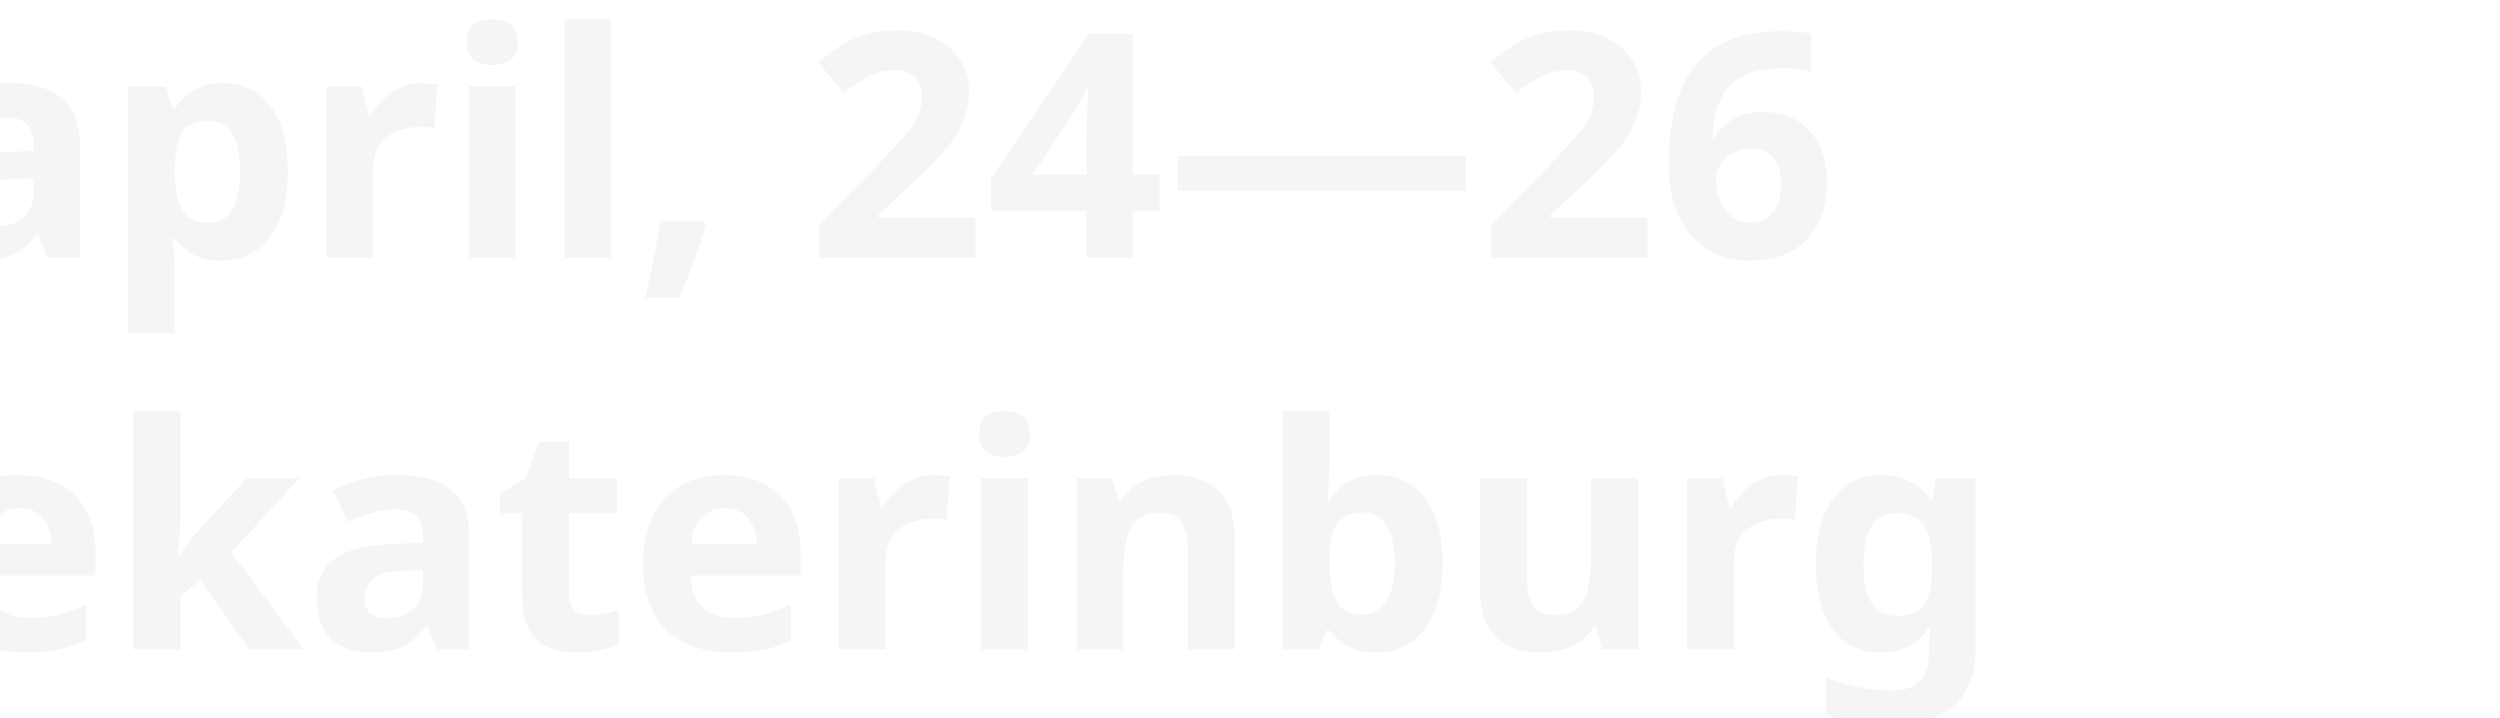
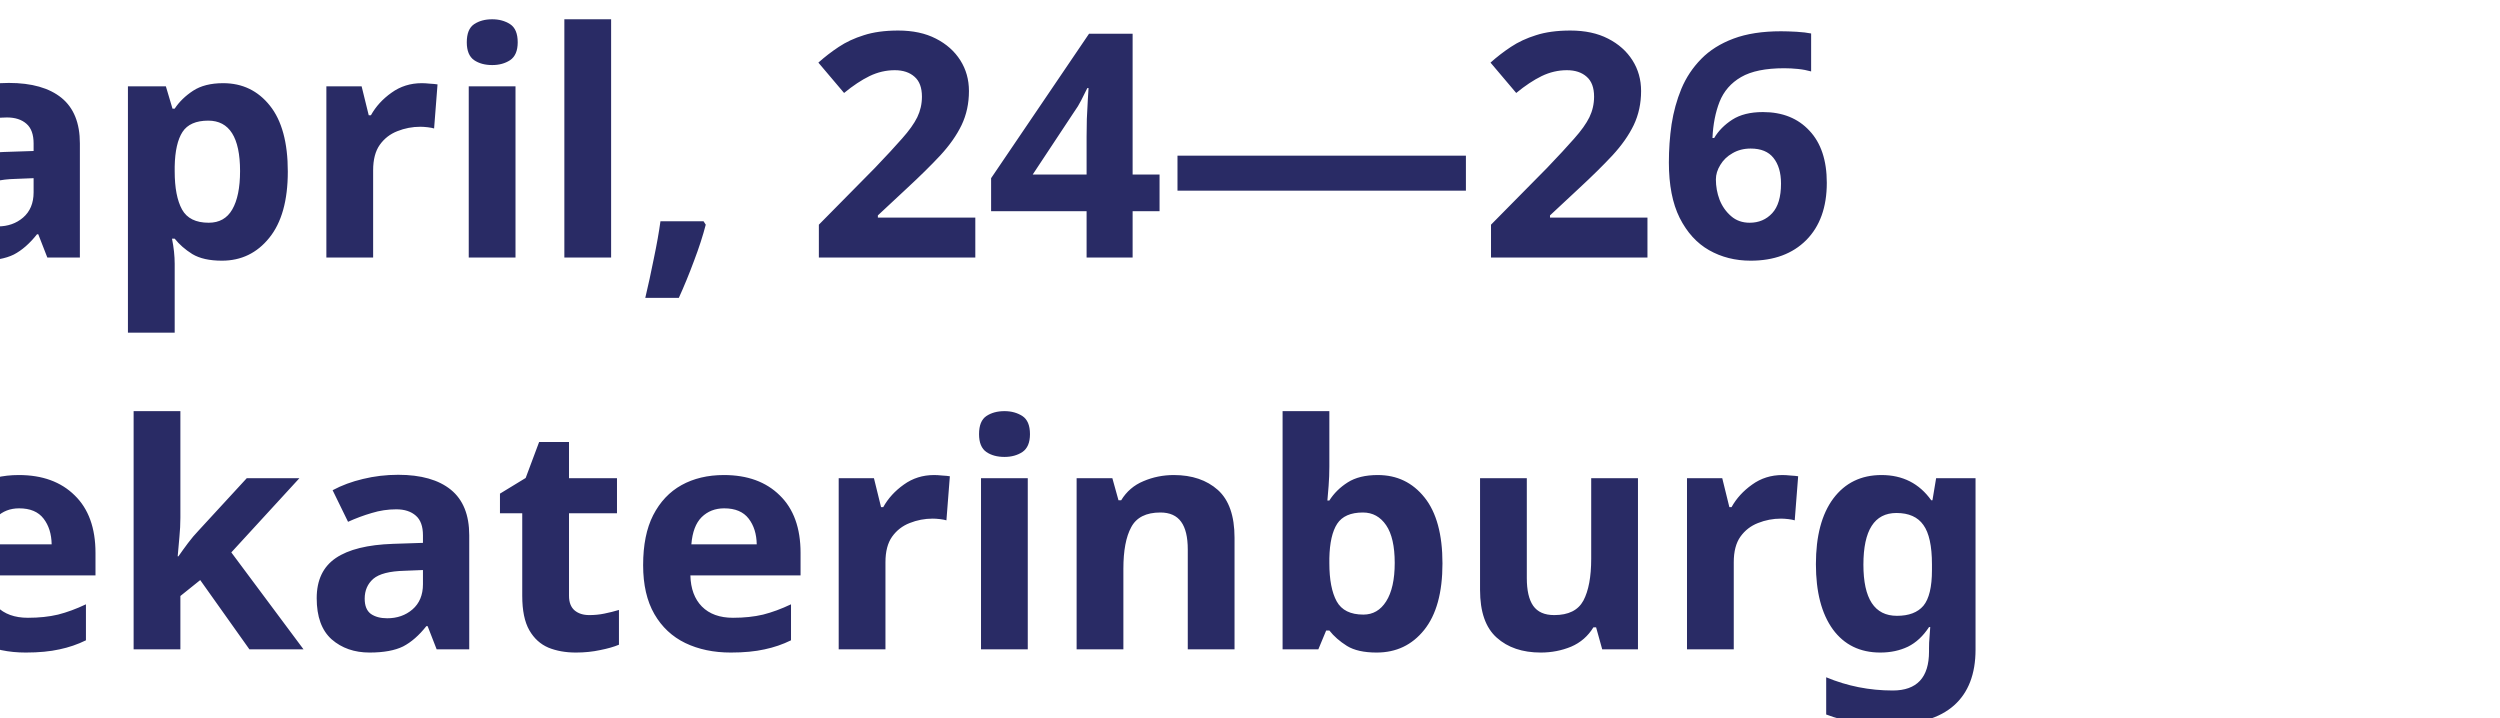
<svg xmlns="http://www.w3.org/2000/svg" width="603" height="173" viewBox="0 0 159.544 45.773" version="1.1" id="svg836">
  <defs id="defs830" />
  <g id="layer1" transform="translate(0,-251.2271)">
-     <text xml:space="preserve" style="font-style:normal;font-variant:normal;font-weight:bold;font-stretch:normal;font-size:20.007px;line-height:1.25;font-family:Geometria;-inkscape-font-specification:'Geometria, Bold';font-variant-ligatures:normal;font-variant-caps:normal;font-variant-numeric:normal;font-feature-settings:normal;text-align:start;letter-spacing:0px;word-spacing:0px;writing-mode:lr-tb;text-anchor:start;fill:#f5f5f5;fill-opacity:1;stroke:none;stroke-width:0.441;" x="153.658" y="267.66" id="text1368">
-       <tspan x="153.658" y="267.66" style="font-style:normal;font-variant:normal;font-weight:bold;font-stretch:normal;font-size:20.007px;font-family:Geometria;-inkscape-font-specification:'Geometria, Bold';font-variant-ligatures:normal;font-variant-caps:normal;font-variant-numeric:normal;font-feature-settings:normal;text-align:end;writing-mode:lr-tb;text-anchor:end;fill:#f5f5f5;fill-opacity:1;stroke-width:0.441;" id="tspan1388">april, 24—26</tspan>
-       <tspan x="153.658" y="292.668" style="font-style:normal;font-variant:normal;font-weight:bold;font-stretch:normal;font-size:20.007px;font-family:Geometria;-inkscape-font-specification:'Geometria, Bold';font-variant-ligatures:normal;font-variant-caps:normal;font-variant-numeric:normal;font-feature-settings:normal;text-align:end;writing-mode:lr-tb;text-anchor:end;fill:#f5f5f5;fill-opacity:1;stroke-width:0.441;" id="tspan1404">Yekaterinburg</tspan>
+     <text xml:space="preserve" style="font-style:normal;font-variant:normal;font-weight:bold;font-stretch:normal;font-size:20.007px;line-height:1.25;font-family:Geometria;-inkscape-font-specification:'Geometria, Bold';font-variant-ligatures:normal;font-variant-caps:normal;font-variant-numeric:normal;font-feature-settings:normal;text-align:start;letter-spacing:0px;word-spacing:0px;writing-mode:lr-tb;text-anchor:start;fill:#292b65;fill-opacity:1;stroke:none;stroke-width:0.441;" x="153.658" y="267.66" id="text1368">
+       <tspan x="153.658" y="267.66" style="font-style:normal;font-variant:normal;font-weight:bold;font-stretch:normal;font-size:20.007px;font-family:Geometria;-inkscape-font-specification:'Geometria, Bold';font-variant-ligatures:normal;font-variant-caps:normal;font-variant-numeric:normal;font-feature-settings:normal;text-align:end;writing-mode:lr-tb;text-anchor:end;fill:#292b65;fill-opacity:1;stroke-width:0.441;" id="tspan1388">april, 24—26</tspan>
+       <tspan x="153.658" y="292.668" style="font-style:normal;font-variant:normal;font-weight:bold;font-stretch:normal;font-size:20.007px;font-family:Geometria;-inkscape-font-specification:'Geometria, Bold';font-variant-ligatures:normal;font-variant-caps:normal;font-variant-numeric:normal;font-feature-settings:normal;text-align:end;writing-mode:lr-tb;text-anchor:end;fill:#292b65;fill-opacity:1;stroke-width:0.441;" id="tspan1404">Yekaterinburg</tspan>
    </text>
  </g>
</svg>
